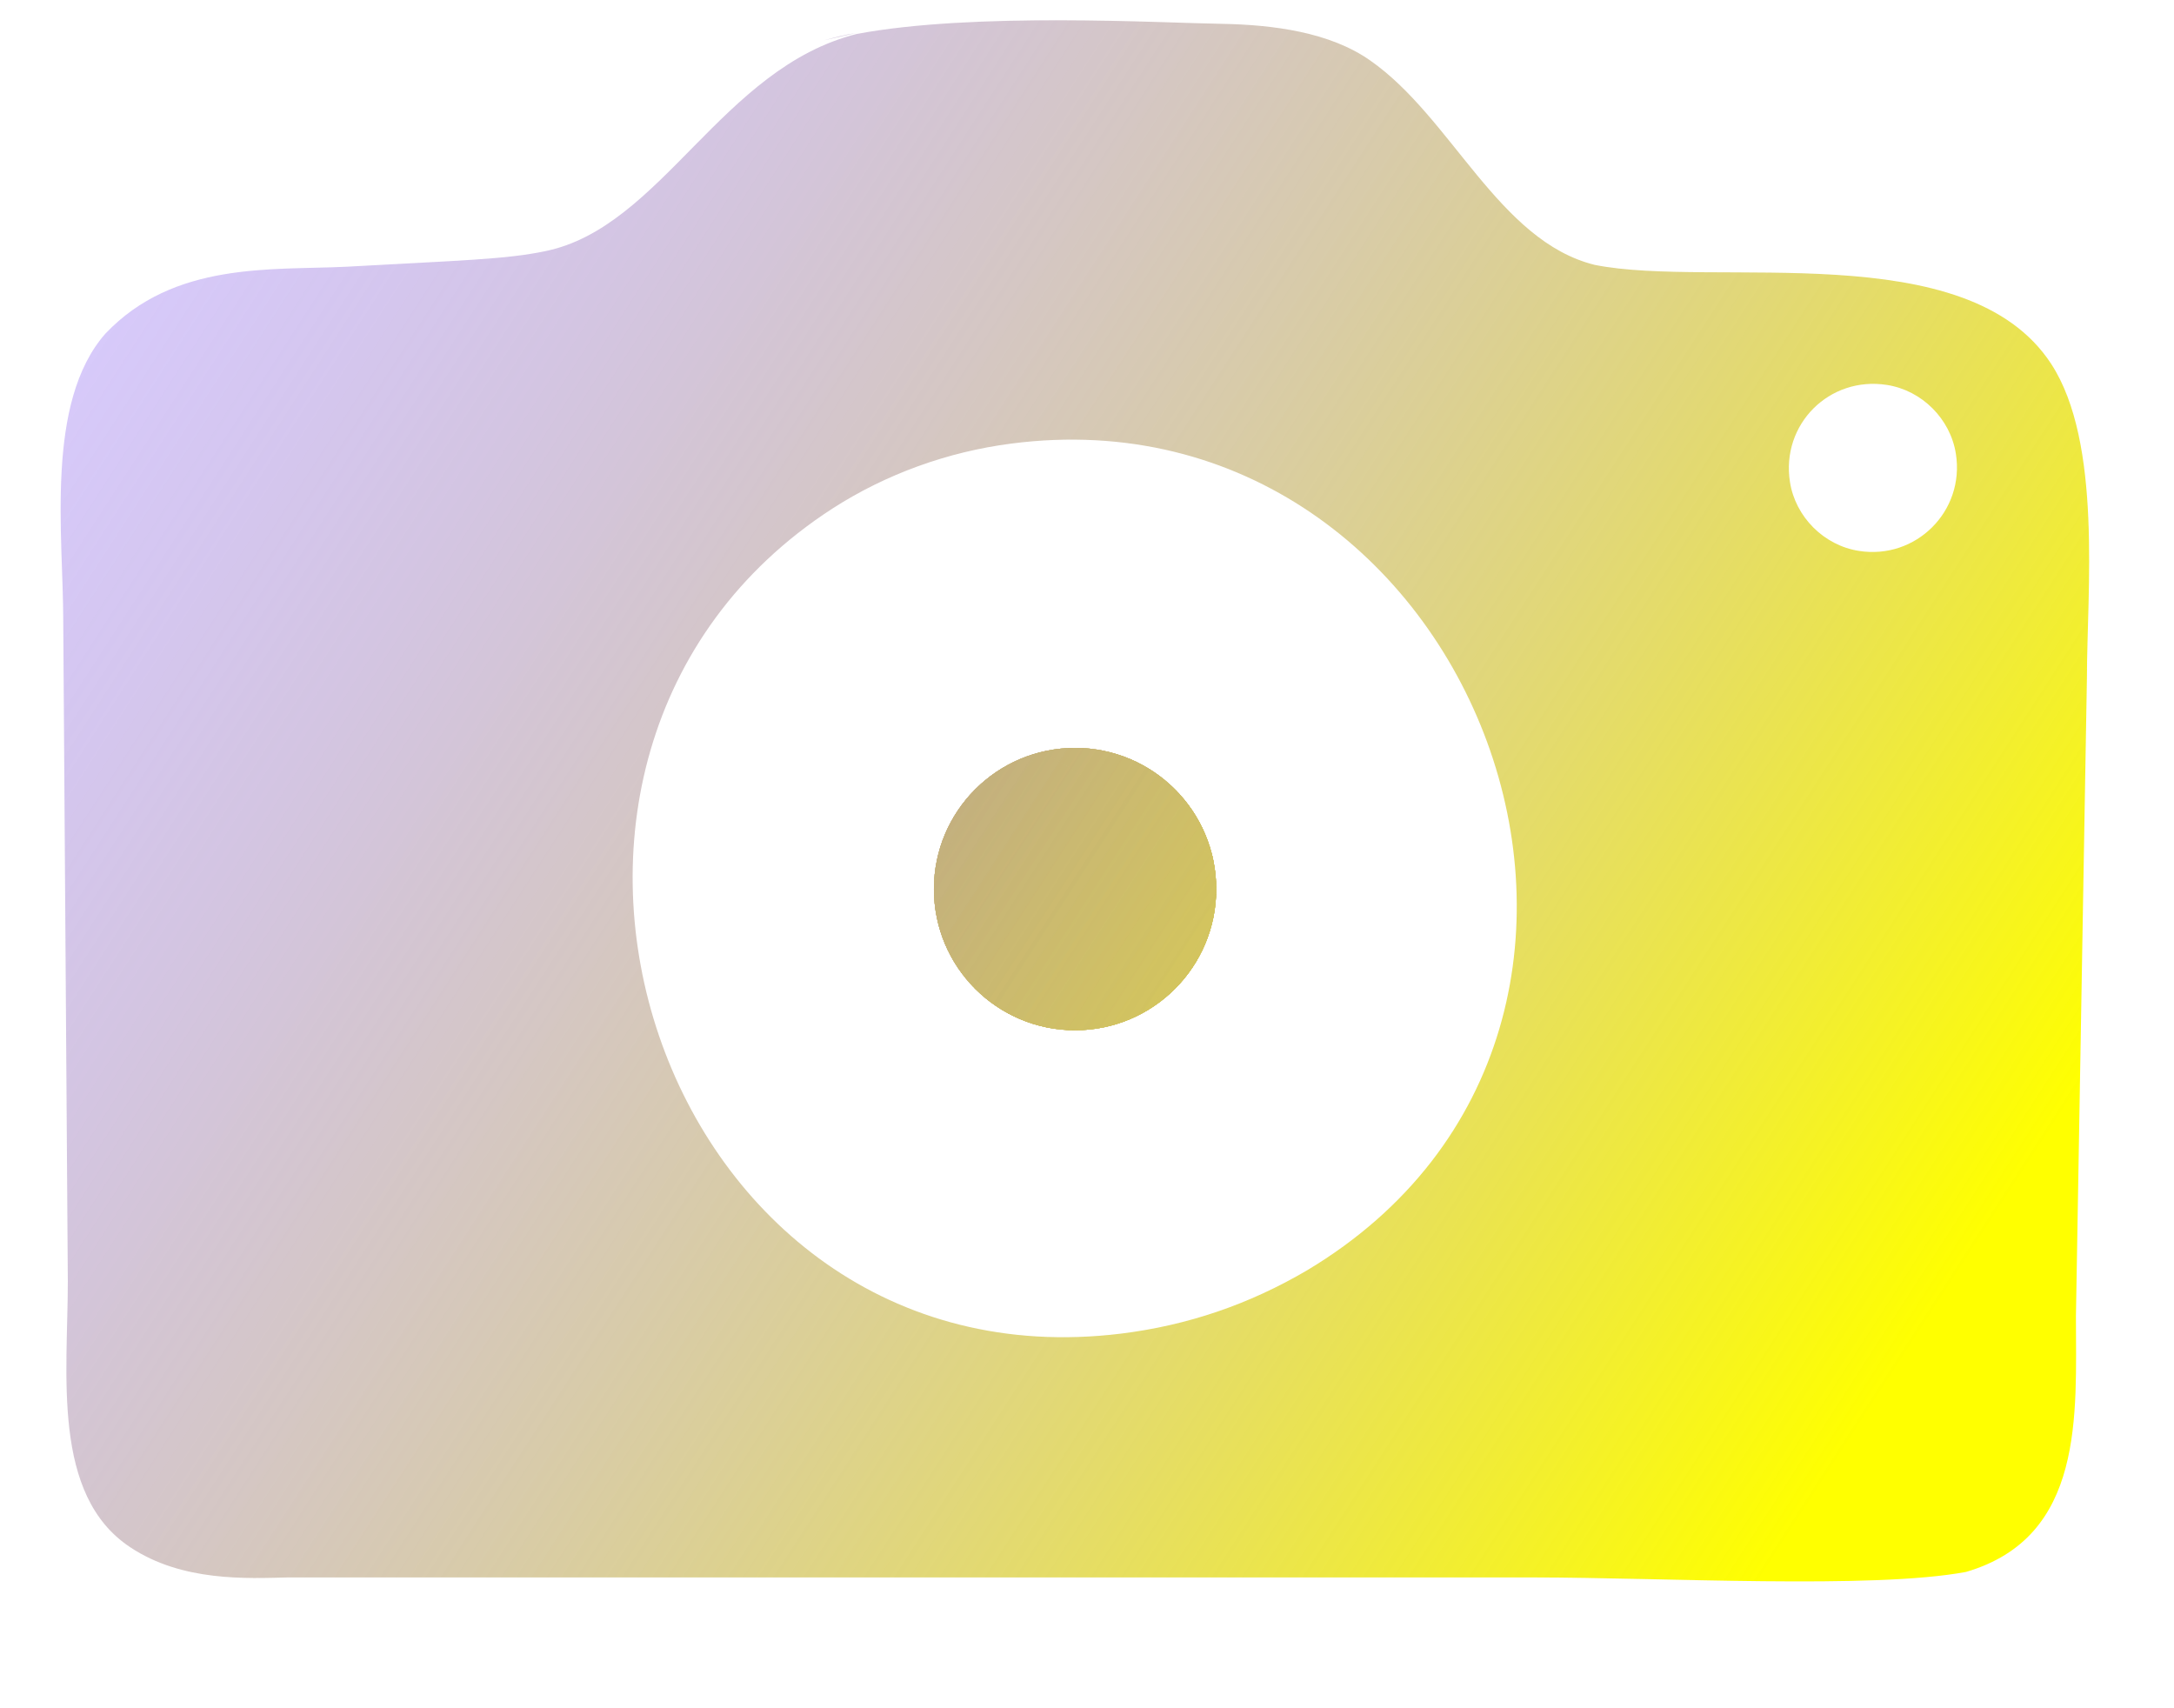
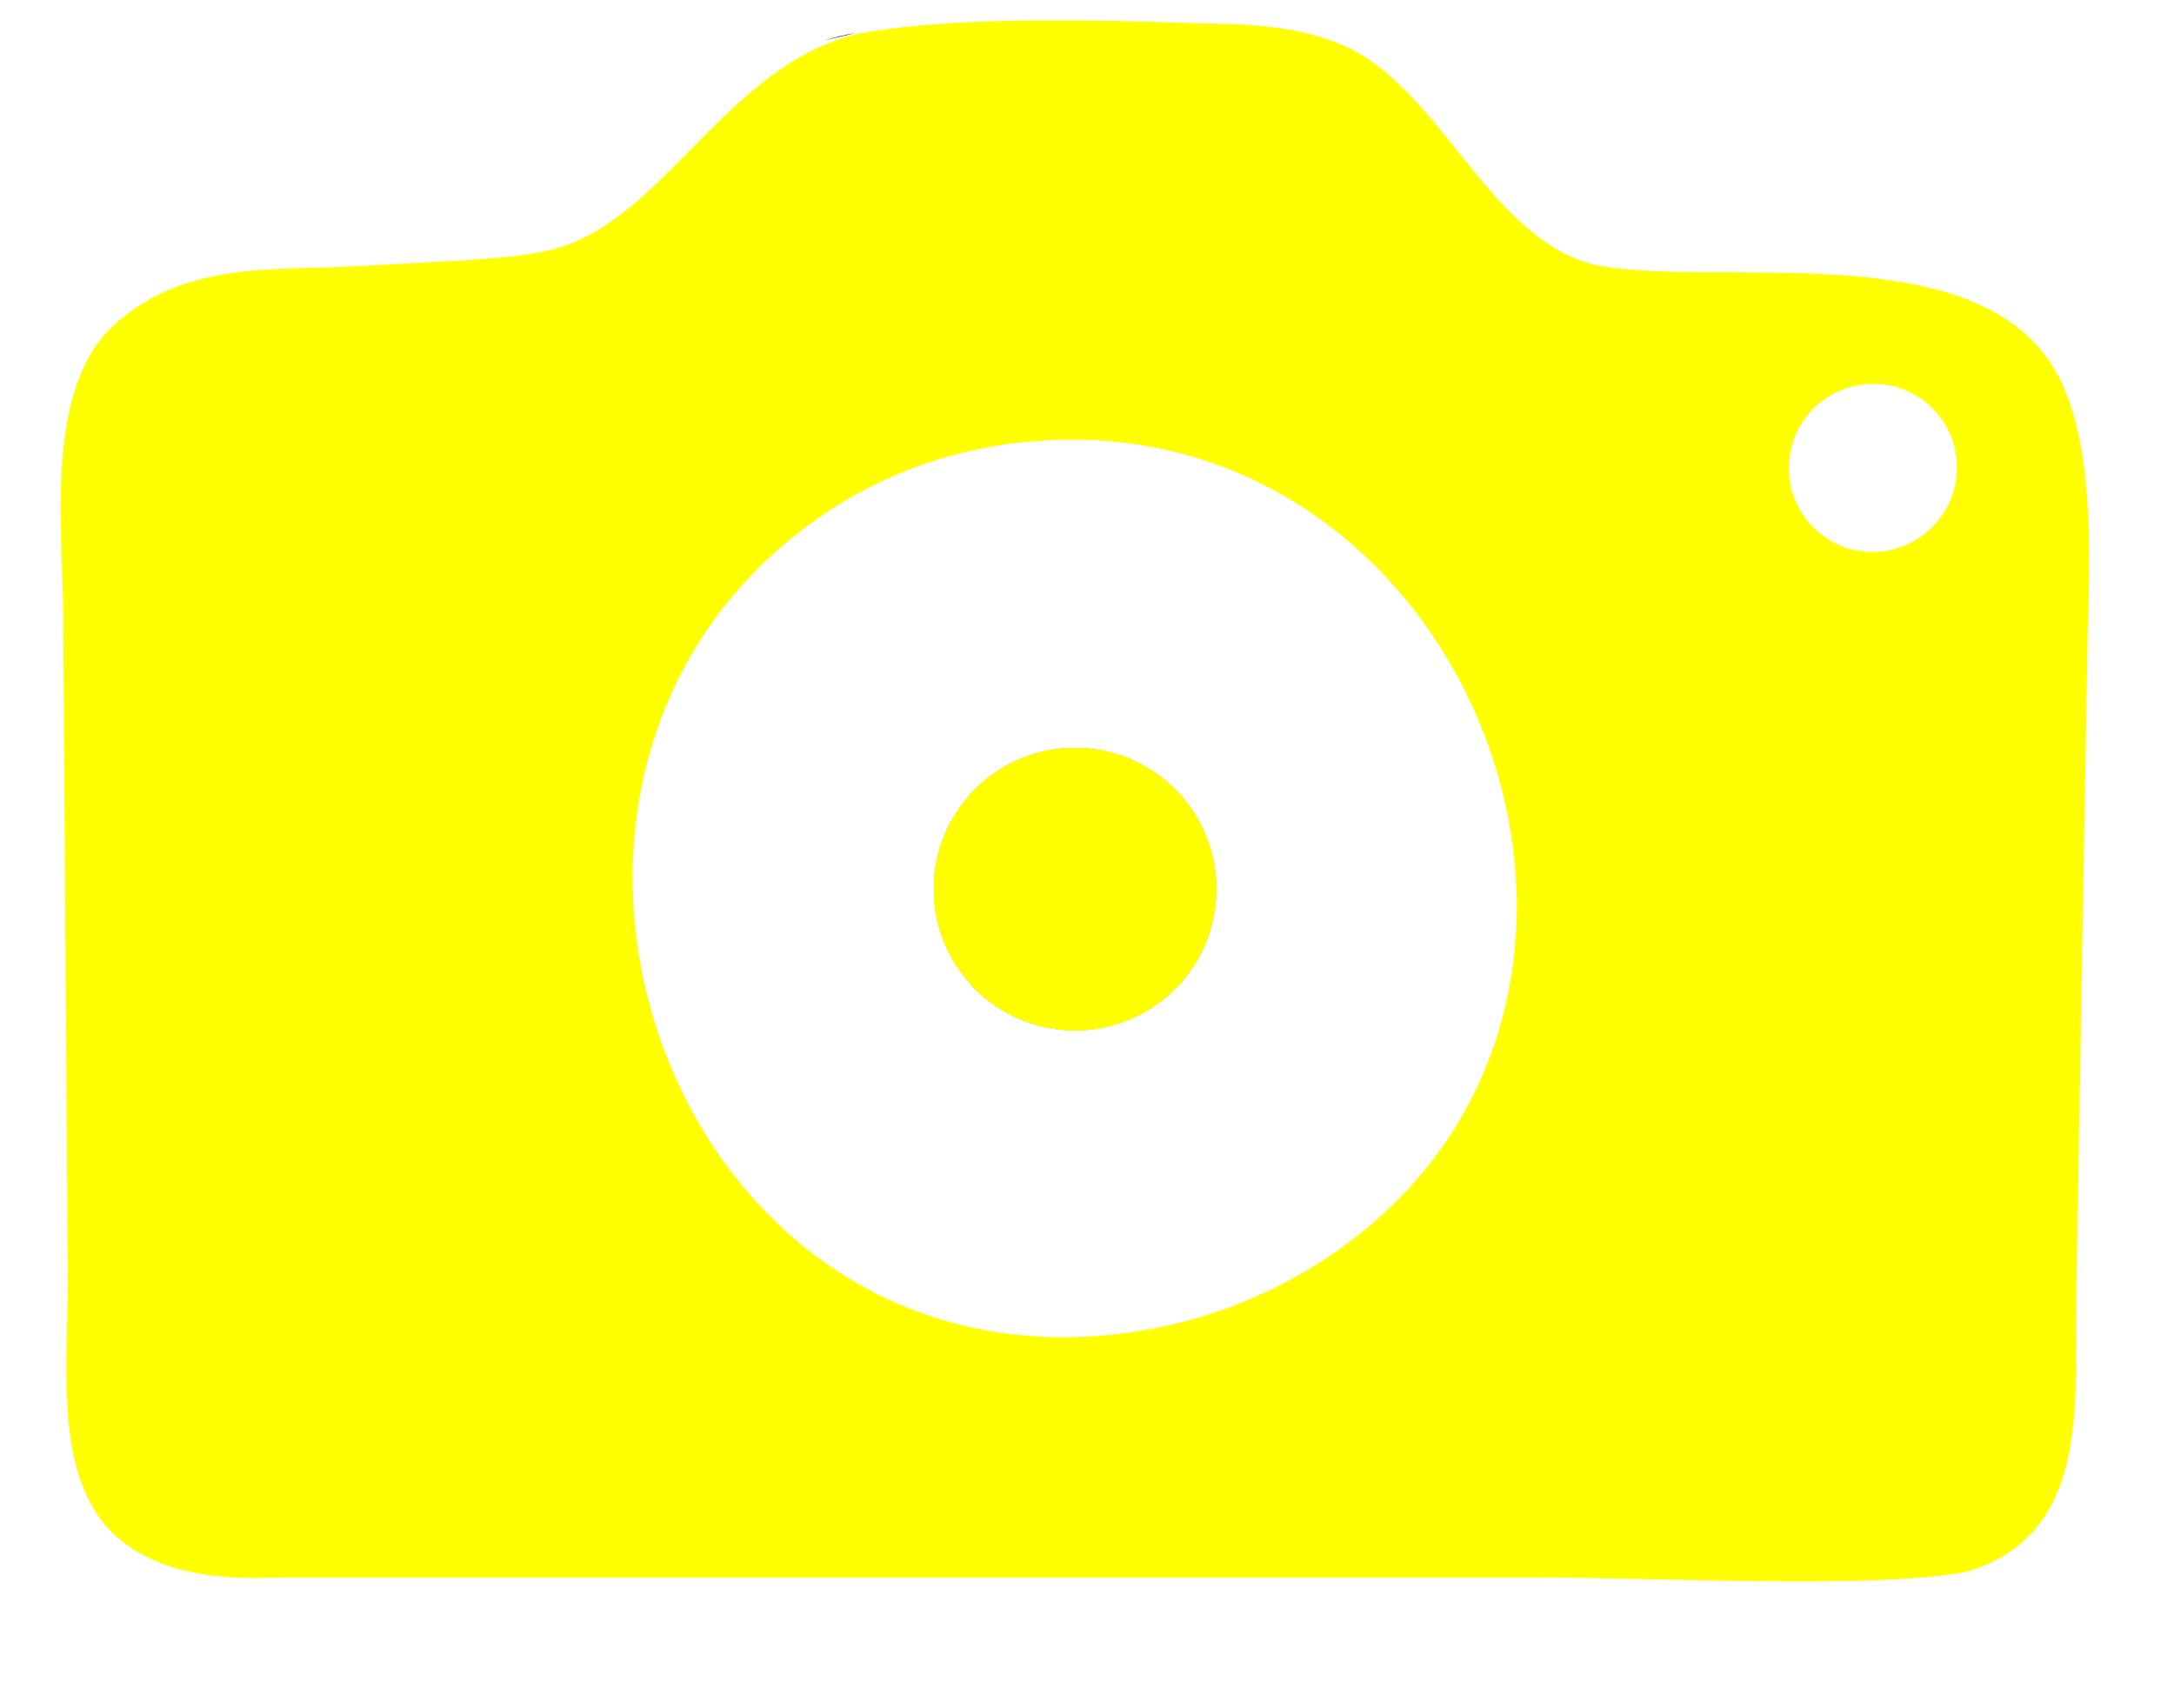
- <svg xmlns="http://www.w3.org/2000/svg" xmlns:xlink="http://www.w3.org/1999/xlink" version="1.1" x="0px" y="0px" viewBox="0 0 237.2 186.3" style="enable-background:new 0 0 237.2 186.3;" xml:space="preserve" id="svg131">
-   <defs id="defs135">
-     <linearGradient id="linearGradient3175">
-       <stop style="stop-color:#ffff00;stop-opacity:1;" offset="0" id="stop3171" />
-       <stop style="stop-color:#8861ff;stop-opacity:0.32" offset="1" id="stop3173" />
-     </linearGradient>
-     <linearGradient id="linearGradient903">
-       <stop style="stop-color:#ffff00;stop-opacity:1;" offset="0" id="stop899" />
-       <stop style="stop-color:#4f00ff;stop-opacity:0" offset="1" id="stop901" />
-     </linearGradient>
-     <radialGradient xlink:href="#linearGradient903" id="radialGradient1074" cx="55.195" cy="71.146" fx="55.195" fy="71.146" r="202.971" gradientTransform="matrix(0.8491354,0.8537666,-0.8198776,0.815426,27.8478,-4.937254)" gradientUnits="userSpaceOnUse" />
-     <radialGradient xlink:href="#linearGradient903" id="radialGradient1082" cx="55.195" cy="71.146" fx="55.195" fy="71.146" r="202.971" gradientTransform="matrix(0.8491354,0.8537666,-0.8198776,0.815426,27.8478,-4.937254)" gradientUnits="userSpaceOnUse" />
-     <radialGradient xlink:href="#linearGradient903" id="radialGradient1090" cx="55.195" cy="71.146" fx="55.195" fy="71.146" r="202.971" gradientTransform="matrix(0.8491354,0.8537666,-0.8198776,0.815426,27.8478,-4.937254)" gradientUnits="userSpaceOnUse" />
-     <radialGradient xlink:href="#linearGradient903" id="radialGradient1098" cx="55.195" cy="71.146" fx="55.195" fy="71.146" r="202.971" gradientTransform="matrix(0.8491354,0.8537666,-0.8198776,0.815426,27.8478,-4.937254)" gradientUnits="userSpaceOnUse" />
-     <radialGradient xlink:href="#linearGradient903" id="radialGradient1106" cx="55.195" cy="71.146" fx="55.195" fy="71.146" r="202.971" gradientTransform="matrix(0.8491354,0.8537666,-0.8198776,0.815426,27.8478,-4.937254)" gradientUnits="userSpaceOnUse" />
-     <radialGradient xlink:href="#linearGradient903" id="radialGradient1114" cx="55.195" cy="71.146" fx="55.195" fy="71.146" r="202.971" gradientTransform="matrix(0.8491354,0.8537666,-0.8198776,0.815426,27.8478,-4.937254)" gradientUnits="userSpaceOnUse" />
-     <radialGradient xlink:href="#linearGradient903" id="radialGradient1122" cx="55.195" cy="71.146" fx="55.195" fy="71.146" r="202.971" gradientTransform="matrix(0.8491354,0.8537666,-0.8198776,0.815426,27.8478,-4.937254)" gradientUnits="userSpaceOnUse" />
-     <radialGradient xlink:href="#linearGradient903" id="radialGradient1130" cx="55.195" cy="71.146" fx="55.195" fy="71.146" r="202.971" gradientTransform="matrix(0.8491354,0.8537666,-0.8198776,0.815426,27.8478,-4.937254)" gradientUnits="userSpaceOnUse" />
-     <radialGradient xlink:href="#linearGradient903" id="radialGradient1138" cx="55.195" cy="71.146" fx="55.195" fy="71.146" r="202.971" gradientTransform="matrix(0.8491354,0.8537666,-0.8198776,0.815426,27.8478,-4.937254)" gradientUnits="userSpaceOnUse" />
-     <radialGradient xlink:href="#linearGradient903" id="radialGradient1146" cx="55.195" cy="71.146" fx="55.195" fy="71.146" r="202.971" gradientTransform="matrix(0.8491354,0.8537666,-0.8198776,0.815426,27.8478,-4.937254)" gradientUnits="userSpaceOnUse" />
-     <radialGradient xlink:href="#linearGradient903" id="radialGradient1154" cx="55.195" cy="71.146" fx="55.195" fy="71.146" r="202.971" gradientTransform="matrix(0.8491354,0.8537666,-0.8198776,0.815426,27.8478,-4.937254)" gradientUnits="userSpaceOnUse" />
-     <radialGradient xlink:href="#linearGradient903" id="radialGradient1162" cx="55.195" cy="71.146" fx="55.195" fy="71.146" r="202.971" gradientTransform="matrix(0.8491354,0.8537666,-0.8198776,0.815426,27.8478,-4.937254)" gradientUnits="userSpaceOnUse" />
-     <radialGradient xlink:href="#linearGradient903" id="radialGradient1170" cx="55.195" cy="71.146" fx="55.195" fy="71.146" r="202.971" gradientTransform="matrix(0.8491354,0.8537666,-0.8198776,0.815426,27.8478,-4.937254)" gradientUnits="userSpaceOnUse" />
-     <radialGradient xlink:href="#linearGradient903" id="radialGradient1178" cx="55.195" cy="71.146" fx="55.195" fy="71.146" r="202.971" gradientTransform="matrix(0.8491354,0.8537666,-0.8198776,0.815426,27.8478,-4.937254)" gradientUnits="userSpaceOnUse" />
-     <radialGradient xlink:href="#linearGradient903" id="radialGradient1186" cx="55.195" cy="71.146" fx="55.195" fy="71.146" r="202.971" gradientTransform="matrix(0.8491354,0.8537666,-0.8198776,0.815426,27.8478,-4.937254)" gradientUnits="userSpaceOnUse" />
-     <radialGradient xlink:href="#linearGradient903" id="radialGradient1194" cx="55.195" cy="71.146" fx="55.195" fy="71.146" r="202.971" gradientTransform="matrix(0.8491354,0.8537666,-0.8198776,0.815426,27.8478,-4.937254)" gradientUnits="userSpaceOnUse" />
-     <radialGradient xlink:href="#linearGradient903" id="radialGradient1202" cx="55.195" cy="71.146" fx="55.195" fy="71.146" r="202.971" gradientTransform="matrix(0.8491354,0.8537666,-0.8198776,0.815426,27.8478,-4.937254)" gradientUnits="userSpaceOnUse" />
-     <radialGradient xlink:href="#linearGradient903" id="radialGradient1210" cx="55.195" cy="71.146" fx="55.195" fy="71.146" r="202.971" gradientTransform="matrix(0.8491354,0.8537666,-0.8198776,0.815426,27.8478,-4.937254)" gradientUnits="userSpaceOnUse" />
-     <radialGradient xlink:href="#linearGradient903" id="radialGradient1218" cx="55.195" cy="71.146" fx="55.195" fy="71.146" r="202.971" gradientTransform="matrix(0.8491354,0.8537666,-0.8198776,0.815426,27.8478,-4.937254)" gradientUnits="userSpaceOnUse" />
-     <radialGradient xlink:href="#linearGradient903" id="radialGradient1226" cx="55.195" cy="71.146" fx="55.195" fy="71.146" r="202.971" gradientTransform="matrix(0.8491354,0.8537666,-0.8198776,0.815426,27.8478,-4.937254)" gradientUnits="userSpaceOnUse" />
-     <radialGradient xlink:href="#linearGradient903" id="radialGradient1234" cx="55.195" cy="71.146" fx="55.195" fy="71.146" r="202.971" gradientTransform="matrix(0.8491354,0.8537666,-0.8198776,0.815426,27.8478,-4.937254)" gradientUnits="userSpaceOnUse" />
-     <radialGradient xlink:href="#linearGradient903" id="radialGradient1242" cx="55.195" cy="71.146" fx="55.195" fy="71.146" r="202.971" gradientTransform="matrix(0.8491354,0.8537666,-0.8198776,0.815426,27.8478,-4.937254)" gradientUnits="userSpaceOnUse" />
-     <radialGradient xlink:href="#linearGradient903" id="radialGradient1250" cx="55.195" cy="71.146" fx="55.195" fy="71.146" r="202.971" gradientTransform="matrix(0.8491354,0.8537666,-0.8198776,0.815426,27.8478,-4.937254)" gradientUnits="userSpaceOnUse" />
-     <radialGradient xlink:href="#linearGradient903" id="radialGradient1258" cx="55.195" cy="71.146" fx="55.195" fy="71.146" r="202.971" gradientTransform="matrix(0.8491354,0.8537666,-0.8198776,0.815426,27.8478,-4.937254)" gradientUnits="userSpaceOnUse" />
-     <radialGradient xlink:href="#linearGradient903" id="radialGradient1266" cx="55.195" cy="71.146" fx="55.195" fy="71.146" r="202.971" gradientTransform="matrix(0.8491354,0.8537666,-0.8198776,0.815426,27.8478,-4.937254)" gradientUnits="userSpaceOnUse" />
-     <radialGradient xlink:href="#linearGradient903" id="radialGradient1274" cx="55.195" cy="71.146" fx="55.195" fy="71.146" r="202.971" gradientTransform="matrix(0.8491354,0.8537666,-0.8198776,0.815426,27.8478,-4.937254)" gradientUnits="userSpaceOnUse" />
-     <radialGradient xlink:href="#linearGradient903" id="radialGradient1282" cx="55.195" cy="71.146" fx="55.195" fy="71.146" r="202.971" gradientTransform="matrix(0.8491354,0.8537666,-0.8198776,0.815426,27.8478,-4.937254)" gradientUnits="userSpaceOnUse" />
-     <radialGradient xlink:href="#linearGradient903" id="radialGradient1290" cx="55.195" cy="71.146" fx="55.195" fy="71.146" r="202.971" gradientTransform="matrix(0.8491354,0.8537666,-0.8198776,0.815426,27.8478,-4.937254)" gradientUnits="userSpaceOnUse" />
-     <radialGradient xlink:href="#linearGradient903" id="radialGradient1298" cx="55.195" cy="71.146" fx="55.195" fy="71.146" r="202.971" gradientTransform="matrix(0.8491354,0.8537666,-0.8198776,0.815426,27.8478,-4.937254)" gradientUnits="userSpaceOnUse" />
-     <radialGradient xlink:href="#linearGradient903" id="radialGradient1306" cx="55.195" cy="71.146" fx="55.195" fy="71.146" r="202.971" gradientTransform="matrix(0.8491354,0.8537666,-0.8198776,0.815426,27.8478,-4.937254)" gradientUnits="userSpaceOnUse" />
-     <radialGradient xlink:href="#linearGradient903" id="radialGradient1314" cx="55.195" cy="71.146" fx="55.195" fy="71.146" r="202.971" gradientTransform="matrix(0.8491354,0.8537666,-0.8198776,0.815426,27.8478,-4.937254)" gradientUnits="userSpaceOnUse" />
-     <radialGradient xlink:href="#linearGradient903" id="radialGradient1322" cx="55.195" cy="71.146" fx="55.195" fy="71.146" r="202.971" gradientTransform="matrix(0.8491354,0.8537666,-0.8198776,0.815426,27.8478,-4.937254)" gradientUnits="userSpaceOnUse" />
-     <radialGradient xlink:href="#linearGradient903" id="radialGradient1330" cx="55.195" cy="71.146" fx="55.195" fy="71.146" r="202.971" gradientTransform="matrix(0.8491354,0.8537666,-0.8198776,0.815426,27.8478,-4.937254)" gradientUnits="userSpaceOnUse" />
-     <radialGradient xlink:href="#linearGradient903" id="radialGradient1338" cx="55.195" cy="71.146" fx="55.195" fy="71.146" r="202.971" gradientTransform="matrix(0.8491354,0.8537666,-0.8198776,0.815426,27.8478,-4.937254)" gradientUnits="userSpaceOnUse" />
-     <radialGradient xlink:href="#linearGradient903" id="radialGradient1346" cx="55.195" cy="71.146" fx="55.195" fy="71.146" r="202.971" gradientTransform="matrix(0.8491354,0.8537666,-0.8198776,0.815426,27.8478,-4.937254)" gradientUnits="userSpaceOnUse" />
-     <radialGradient xlink:href="#linearGradient903" id="radialGradient1354" cx="55.195" cy="71.146" fx="55.195" fy="71.146" r="202.971" gradientTransform="matrix(0.8491354,0.8537666,-0.8198776,0.815426,27.8478,-4.937254)" gradientUnits="userSpaceOnUse" />
-     <radialGradient xlink:href="#linearGradient903" id="radialGradient1362" cx="55.195" cy="71.146" fx="55.195" fy="71.146" r="202.971" gradientTransform="matrix(0.8491354,0.8537666,-0.8198776,0.815426,27.8478,-4.937254)" gradientUnits="userSpaceOnUse" />
-     <radialGradient xlink:href="#linearGradient903" id="radialGradient1370" cx="55.195" cy="71.146" fx="55.195" fy="71.146" r="202.971" gradientTransform="matrix(0.8491354,0.8537666,-0.8198776,0.815426,27.8478,-4.937254)" gradientUnits="userSpaceOnUse" />
-     <radialGradient xlink:href="#linearGradient903" id="radialGradient1378" cx="55.195" cy="71.146" fx="55.195" fy="71.146" r="202.971" gradientTransform="matrix(0.8491354,0.8537666,-0.8198776,0.815426,27.8478,-4.937254)" gradientUnits="userSpaceOnUse" />
-     <radialGradient xlink:href="#linearGradient903" id="radialGradient1386" cx="55.195" cy="71.146" fx="55.195" fy="71.146" r="202.971" gradientTransform="matrix(0.8491354,0.8537666,-0.8198776,0.815426,27.8478,-4.937254)" gradientUnits="userSpaceOnUse" />
-     <radialGradient xlink:href="#linearGradient903" id="radialGradient1394" cx="55.195" cy="71.146" fx="55.195" fy="71.146" r="202.971" gradientTransform="matrix(0.8491354,0.8537666,-0.8198776,0.815426,27.8478,-4.937254)" gradientUnits="userSpaceOnUse" />
-     <radialGradient xlink:href="#linearGradient903" id="radialGradient1402" cx="55.195" cy="71.146" fx="55.195" fy="71.146" r="202.971" gradientTransform="matrix(0.8491354,0.8537666,-0.8198776,0.815426,27.8478,-4.937254)" gradientUnits="userSpaceOnUse" />
-     <radialGradient xlink:href="#linearGradient903" id="radialGradient1410" cx="55.195" cy="71.146" fx="55.195" fy="71.146" r="202.971" gradientTransform="matrix(0.8491354,0.8537666,-0.8198776,0.815426,27.8478,-4.937254)" gradientUnits="userSpaceOnUse" />
-     <radialGradient xlink:href="#linearGradient903" id="radialGradient1418" cx="55.195" cy="71.146" fx="55.195" fy="71.146" r="202.971" gradientTransform="matrix(0.8491354,0.8537666,-0.8198776,0.815426,27.8478,-4.937254)" gradientUnits="userSpaceOnUse" />
-     <radialGradient xlink:href="#linearGradient903" id="radialGradient1426" cx="55.195" cy="71.146" fx="55.195" fy="71.146" r="202.971" gradientTransform="matrix(0.8491354,0.8537666,-0.8198776,0.815426,27.8478,-4.937254)" gradientUnits="userSpaceOnUse" />
-     <radialGradient xlink:href="#linearGradient903" id="radialGradient1434" cx="55.195" cy="71.146" fx="55.195" fy="71.146" r="202.971" gradientTransform="matrix(0.8491354,0.8537666,-0.8198776,0.815426,27.8478,-4.937254)" gradientUnits="userSpaceOnUse" />
-     <radialGradient xlink:href="#linearGradient903" id="radialGradient1442" cx="55.195" cy="71.146" fx="55.195" fy="71.146" r="202.971" gradientTransform="matrix(0.8491354,0.8537666,-0.8198776,0.815426,27.8478,-4.937254)" gradientUnits="userSpaceOnUse" />
-     <radialGradient xlink:href="#linearGradient903" id="radialGradient1450" cx="55.195" cy="71.146" fx="55.195" fy="71.146" r="202.971" gradientTransform="matrix(0.8491354,0.8537666,-0.8198776,0.815426,27.8478,-4.937254)" gradientUnits="userSpaceOnUse" />
-     <radialGradient xlink:href="#linearGradient903" id="radialGradient1458" cx="55.195" cy="71.146" fx="55.195" fy="71.146" r="202.971" gradientTransform="matrix(0.8491354,0.8537666,-0.8198776,0.815426,27.8478,-4.937254)" gradientUnits="userSpaceOnUse" />
-     <radialGradient xlink:href="#linearGradient903" id="radialGradient1466" cx="55.195" cy="71.146" fx="55.195" fy="71.146" r="202.971" gradientTransform="matrix(0.8491354,0.8537666,-0.8198776,0.815426,27.8478,-4.937254)" gradientUnits="userSpaceOnUse" />
-     <radialGradient xlink:href="#linearGradient903" id="radialGradient1474" cx="55.195" cy="71.146" fx="55.195" fy="71.146" r="202.971" gradientTransform="matrix(0.8491354,0.8537666,-0.8198776,0.815426,27.8478,-4.937254)" gradientUnits="userSpaceOnUse" />
-     <radialGradient xlink:href="#linearGradient903" id="radialGradient1482" cx="55.195" cy="71.146" fx="55.195" fy="71.146" r="202.971" gradientTransform="matrix(0.8491354,0.8537666,-0.8198776,0.815426,27.8478,-4.937254)" gradientUnits="userSpaceOnUse" />
-     <radialGradient xlink:href="#linearGradient903" id="radialGradient1490" cx="55.195" cy="71.146" fx="55.195" fy="71.146" r="202.971" gradientTransform="matrix(0.8491354,0.8537666,-0.8198776,0.815426,27.8478,-4.937254)" gradientUnits="userSpaceOnUse" />
-     <radialGradient xlink:href="#linearGradient903" id="radialGradient1498" cx="55.195" cy="71.146" fx="55.195" fy="71.146" r="202.971" gradientTransform="matrix(0.8491354,0.8537666,-0.8198776,0.815426,27.8478,-4.937254)" gradientUnits="userSpaceOnUse" />
-     <radialGradient xlink:href="#linearGradient903" id="radialGradient1506" cx="55.195" cy="71.146" fx="55.195" fy="71.146" r="202.971" gradientTransform="matrix(0.8491354,0.8537666,-0.8198776,0.815426,27.8478,-4.937254)" gradientUnits="userSpaceOnUse" />
-     <radialGradient xlink:href="#linearGradient903" id="radialGradient1514" cx="55.195" cy="71.146" fx="55.195" fy="71.146" r="202.971" gradientTransform="matrix(0.8491354,0.8537666,-0.8198776,0.815426,27.8478,-4.937254)" gradientUnits="userSpaceOnUse" />
-     <radialGradient xlink:href="#linearGradient903" id="radialGradient1522" cx="55.195" cy="71.146" fx="55.195" fy="71.146" r="202.971" gradientTransform="matrix(0.8491354,0.8537666,-0.8198776,0.815426,27.8478,-4.937254)" gradientUnits="userSpaceOnUse" />
-     <radialGradient xlink:href="#linearGradient903" id="radialGradient1530" cx="55.195" cy="71.146" fx="55.195" fy="71.146" r="202.971" gradientTransform="matrix(0.8491354,0.8537666,-0.8198776,0.815426,27.8478,-4.937254)" gradientUnits="userSpaceOnUse" />
-     <radialGradient xlink:href="#linearGradient903" id="radialGradient1538" cx="55.195" cy="71.146" fx="55.195" fy="71.146" r="202.971" gradientTransform="matrix(0.8491354,0.8537666,-0.8198776,0.815426,27.8478,-4.937254)" gradientUnits="userSpaceOnUse" />
-     <radialGradient xlink:href="#linearGradient903" id="radialGradient1546" cx="55.195" cy="71.146" fx="55.195" fy="71.146" r="202.971" gradientTransform="matrix(0.8491354,0.8537666,-0.8198776,0.815426,27.8478,-4.937254)" gradientUnits="userSpaceOnUse" />
-     <radialGradient xlink:href="#linearGradient903" id="radialGradient1554" cx="55.195" cy="71.146" fx="55.195" fy="71.146" r="202.971" gradientTransform="matrix(0.8491354,0.8537666,-0.8198776,0.815426,27.8478,-4.937254)" gradientUnits="userSpaceOnUse" />
-     <radialGradient xlink:href="#linearGradient903" id="radialGradient1562" cx="55.195" cy="71.146" fx="55.195" fy="71.146" r="202.971" gradientTransform="matrix(0.8491354,0.8537666,-0.8198776,0.815426,27.8478,-4.937254)" gradientUnits="userSpaceOnUse" />
-     <radialGradient xlink:href="#linearGradient903" id="radialGradient1570" cx="55.195" cy="71.146" fx="55.195" fy="71.146" r="202.971" gradientTransform="matrix(0.8491354,0.8537666,-0.8198776,0.815426,27.8478,-4.937254)" gradientUnits="userSpaceOnUse" />
-     <radialGradient xlink:href="#linearGradient903" id="radialGradient1578" cx="55.195" cy="71.146" fx="55.195" fy="71.146" r="202.971" gradientTransform="matrix(0.8491354,0.8537666,-0.8198776,0.815426,27.8478,-4.937254)" gradientUnits="userSpaceOnUse" />
-     <radialGradient xlink:href="#linearGradient903" id="radialGradient1586" cx="55.195" cy="71.146" fx="55.195" fy="71.146" r="202.971" gradientTransform="matrix(0.8491354,0.8537666,-0.8198776,0.815426,27.8478,-4.937254)" gradientUnits="userSpaceOnUse" />
-     <radialGradient xlink:href="#linearGradient903" id="radialGradient1594" cx="55.195" cy="71.146" fx="55.195" fy="71.146" r="202.971" gradientTransform="matrix(0.8491354,0.8537666,-0.8198776,0.815426,27.8478,-4.937254)" gradientUnits="userSpaceOnUse" />
-     <linearGradient xlink:href="#linearGradient3175" id="linearGradient3179" x1="206.704" y1="149.987" x2="5.042" y2="19.536" gradientUnits="userSpaceOnUse" />
-   </defs>
-   <style type="text/css" id="style2">
+ <svg xmlns="http://www.w3.org/2000/svg" version="1.1" x="0px" y="0px" viewBox="0 0 237.2 186.3" style="enable-background:new 0 0 237.2 186.3;" xml:space="preserve">
+   <style type="text/css">
	.st0{display:none;}
	.st1{display:inline;fill:#FF0000;stroke:#000000;stroke-miterlimit:10;}
	.st2{opacity:0.677;enable-background:new    ;}
	.st3{fill:#FFFF00;fill-opacity:0;}
	.st4{enable-background:new    ;}
	.st5{fill:#A03232;}
	.st6{fill:#FFFF00;}
</style>
-   <g id="layer4" style="display:inline;opacity:0.999">
-     <g id="Слой_1" style="fill:url(#linearGradient3179);fill-opacity:1">
-       <g id="Слой_3" style="fill:url(#linearGradient3179);fill-opacity:1.0" />
-       <g id="svg8" style="fill:url(#linearGradient3179);fill-opacity:1.0">
-         <g id="rect919_1_" class="st2" style="fill:url(#linearGradient3179);fill-opacity:1.0" />
+   <g id="Слой_2" class="st0">
+     <rect x="-45.5" y="-19" class="st1" width="297.5" height="207.5" />
+   </g>
+   <g id="Слой_1">
+     <g id="Слой_3">
+ 	</g>
+     <g id="svg8">
+       <g id="rect919_1_" class="st2">
+         <rect x="-178" y="-298.8" class="st3" width="167.6" height="157.5" />
      </g>
-       <g id="Слой_4" class="st4" style="fill:url(#linearGradient3179);fill-opacity:1.0">
-         <g id="g39" style="fill:url(#linearGradient3179);fill-opacity:1.0">
-           <g id="g37" style="fill:url(#linearGradient3179);fill-opacity:1.0">
-             <g id="g35" style="fill:url(#linearGradient3179);fill-opacity:1.0">
-               <g id="g33" style="fill:url(#linearGradient3179);fill-opacity:1.0">
-                 <g id="Слой_2_10_" style="fill:url(#linearGradient3179);fill-opacity:1.0">
-                   <g id="g18" style="fill:url(#linearGradient3179);fill-opacity:1.0">
-                     <g id="g16" style="fill:url(#linearGradient3179);fill-opacity:1.0">
-                       <g id="g14" style="fill:url(#linearGradient3179);fill-opacity:1.0">
-                         <circle class="st5" cx="117.3" cy="97" id="ellipse12" style="fill:url(#linearGradient3179);fill-opacity:1.0" r="15.4" />
-                       </g>
-                     </g>
-                   </g>
-                   <g id="g30" style="fill:url(#linearGradient3179);fill-opacity:1.0">
-                     <g id="g28" style="fill:url(#linearGradient3179);fill-opacity:1.0">
-                       <g id="g22" style="fill:url(#linearGradient3179);fill-opacity:1.0">
-                         <circle class="st5" cx="117.3" cy="97" id="ellipse20" style="fill:url(#linearGradient3179);fill-opacity:1.0" r="15.4" />
-                       </g>
-                       <g id="g26" style="fill:url(#linearGradient3179);fill-opacity:1.0">
-                         <path class="st5" d="m 132.3,93.4 c -2.4,8.1 -3.2,16.6 -11.4,18.5 -8.3,2 -16.6,-3.2 -18.5,-11.4 -2,-8.3 5.1,-12.9 11.4,-18.5" id="path24" style="fill:url(#linearGradient3179);fill-opacity:1.0" />
-                       </g>
+     </g>
+     <g id="Слой_4" class="st4">
+       <g>
+         <g>
+           <g>
+             <g>
+               <g id="Слой_2_10_">
+                 <g>
+                   <g>
+                     <g>
+                       <ellipse class="st5" cx="117.3" cy="97" rx="15.4" ry="15.4" />
                    </g>
                  </g>
                </g>
-               </g>
-             </g>
-           </g>
-         </g>
-         <g id="g118" style="fill:url(#linearGradient3179);fill-opacity:1.0">
-           <g id="g116" style="fill:url(#linearGradient3179);fill-opacity:1.0">
-             <g id="g64" style="fill:url(#linearGradient3179);fill-opacity:1.0">
-               <g id="g62" style="fill:url(#linearGradient3179);fill-opacity:1.0">
-                 <g id="Слой_2_13_" style="fill:url(#linearGradient3179);fill-opacity:1.0">
-                   <g id="g47" style="fill:url(#linearGradient3179);fill-opacity:1.0">
-                     <g id="g45" style="fill:url(#linearGradient3179);fill-opacity:1.0">
-                       <g id="g43" style="fill:url(#linearGradient3179);fill-opacity:1.0">
-                         <circle class="st6" cx="117.3" cy="97" id="ellipse41" style="fill:url(#linearGradient3179);fill-opacity:1.0" r="15.4" />
-                       </g>
+                 <g>
+                   <g>
+                     <g>
+                       <ellipse class="st5" cx="117.3" cy="97" rx="15.4" ry="15.4" />
                    </g>
-                   </g>
-                   <g id="g59" style="fill:url(#linearGradient3179);fill-opacity:1.0">
-                     <g id="g57" style="fill:url(#linearGradient3179);fill-opacity:1.0">
-                       <g id="g51" style="fill:url(#linearGradient3179);fill-opacity:1.0">
-                         <circle class="st6" cx="117.3" cy="97" id="ellipse49" style="fill:url(#linearGradient3179);fill-opacity:1.0" r="15.4" />
-                       </g>
-                       <g id="g55" style="fill:url(#linearGradient3179);fill-opacity:1.0">
-                         <path class="st6" d="m 132.3,93.4 c -2.4,8.1 -3.2,16.6 -11.4,18.5 -8.3,2 -16.6,-3.2 -18.5,-11.4 -2,-8.3 5.1,-12.9 11.4,-18.5" id="path53" style="fill:url(#linearGradient3179);fill-opacity:1.0" />
-                       </g>
-                     </g>
-                   </g>
-                 </g>
-               </g>
-             </g>
-             <g id="g89" style="fill:url(#linearGradient3179);fill-opacity:1.0">
-               <g id="g87" style="fill:url(#linearGradient3179);fill-opacity:1.0">
-                 <g id="Слой_2_12_" style="fill:url(#linearGradient3179);fill-opacity:1.0">
-                   <g id="g72" style="fill:url(#linearGradient3179);fill-opacity:1.0">
-                     <g id="g70" style="fill:url(#linearGradient3179);fill-opacity:1.0">
-                       <g id="g68" style="fill:url(#linearGradient3179);fill-opacity:1.0">
-                         <circle class="st6" cx="117.3" cy="97" id="ellipse66" style="fill:url(#linearGradient3179);fill-opacity:1.0" r="15.4" />
-                       </g>
-                     </g>
-                   </g>
-                   <g id="g84" style="fill:url(#linearGradient3179);fill-opacity:1.0">
-                     <g id="g82" style="fill:url(#linearGradient3179);fill-opacity:1.0">
-                       <g id="g76" style="fill:url(#linearGradient3179);fill-opacity:1.0">
-                         <circle class="st6" cx="117.3" cy="97" id="ellipse74" style="fill:url(#linearGradient3179);fill-opacity:1.0" r="15.4" />
-                       </g>
-                       <g id="g80" style="fill:url(#linearGradient3179);fill-opacity:1.0">
-                         <path class="st6" d="m 132.3,93.4 c -2.4,8.1 -3.2,16.6 -11.4,18.5 -8.3,2 -16.6,-3.2 -18.5,-11.4 -2,-8.3 5.1,-12.9 11.4,-18.5" id="path78" style="fill:url(#linearGradient3179);fill-opacity:1.0" />
-                       </g>
-                     </g>
-                   </g>
-                 </g>
-               </g>
-             </g>
-             <g id="g114" style="fill:url(#linearGradient3179);fill-opacity:1.0">
-               <g id="g112" style="fill:url(#linearGradient3179);fill-opacity:1.0">
-                 <g id="Слой_2_11_" style="fill:url(#linearGradient3179);fill-opacity:1.0">
-                   <g id="g97" style="fill:url(#linearGradient3179);fill-opacity:1.0">
-                     <g id="g95" style="fill:url(#linearGradient3179);fill-opacity:1.0">
-                       <g id="g93" style="fill:url(#linearGradient3179);fill-opacity:1.0">
-                         <circle class="st6" cx="117.3" cy="97" id="ellipse91" style="fill:url(#linearGradient3179);fill-opacity:1.0" r="15.4" />
-                       </g>
-                     </g>
-                   </g>
-                   <g id="g109" style="fill:url(#linearGradient3179);fill-opacity:1.0">
-                     <g id="g107" style="fill:url(#linearGradient3179);fill-opacity:1.0">
-                       <g id="g101" style="fill:url(#linearGradient3179);fill-opacity:1.0">
-                         <circle class="st6" cx="117.3" cy="97" id="ellipse99" style="fill:url(#linearGradient3179);fill-opacity:1.0" r="15.4" />
-                       </g>
-                       <g id="g105" style="fill:url(#linearGradient3179);fill-opacity:1.0">
-                         <path class="st6" d="m 132.3,93.4 c -2.4,8.1 -3.2,16.6 -11.4,18.5 -8.3,2 -16.6,-3.2 -18.5,-11.4 -2,-8.3 5.1,-12.9 11.4,-18.5" id="path103" style="fill:url(#linearGradient3179);fill-opacity:1.0" />
-                       </g>
+                     <g>
+                       <path class="st5" d="M132.3,93.4c-2.4,8.1-3.2,16.6-11.4,18.5c-8.3,2-16.6-3.2-18.5-11.4c-2-8.3,5.1-12.9,11.4-18.5" />
                    </g>
                  </g>
                </g>
              </g>
            </g>
          </g>
        </g>
      </g>
-       <g id="Слой_5" style="fill:url(#linearGradient3179);fill-opacity:1.0">
-         <g id="g127" style="fill:url(#linearGradient3179);fill-opacity:1.0">
-           <path d="M 93.4,3.6 Z" id="path121" style="fill:url(#linearGradient3179);fill-opacity:1.0" />
-           <path d="M 93.4,3.6 C 92.1,3.8 91,4.1 89.9,4.4 Z" id="path123" style="fill:url(#linearGradient3179);fill-opacity:1.0" />
-           <path class="st6" d="M 223.8,39.7 C 214.6,25.6 187.1,31.5 174,28.9 163.5,26.3 158.4,12.8 149.5,6.6 145.1,3.5 138.9,2.7 133.3,2.6 126.6,2.5 106.3,1.3 93.5,3.7 78.7,7.4 72.2,24.8 59.5,27.4 c -4.3,0.9 -9.1,1 -21.7,1.7 -8.2,0.4 -18.8,-0.6 -26.3,7.3 -6.6,7.5 -4.6,22 -4.6,31.3 l 0.5,72.1 c 0,10.1 -1.8,23.3 6.8,29 5.7,3.8 12.8,3.4 17.2,3.3 h 33 102.8 c 14.3,0 37.1,1.3 47.3,-0.6 13,-3.8 12,-17.2 12,-27.9 l 1.2,-69.7 c 0,-9.3 1.7,-25.6 -3.9,-34.2 z m -81.2,98.9 c -6.3,3.7 -13,6 -20.3,6.9 -50.6,6.2 -73.3,-62.9 -31.5,-90 5.9,-3.8 12.6,-6.2 19.5,-7.1 50.7,-6.6 77.1,63.4 32.3,90.2 z m 60.2,-78.5 c -3.8,-0.6 -6.9,-3.7 -7.5,-7.5 -1,-6.3 4.3,-11.6 10.6,-10.6 3.8,0.6 6.9,3.7 7.5,7.5 1,6.3 -4.4,11.6 -10.6,10.6 z" id="path125" style="fill:url(#linearGradient3179);fill-opacity:1.0" />
+       <g>
+         <g>
+           <g>
+             <g>
+               <g id="Слой_2_13_">
+                 <g>
+                   <g>
+                     <g>
+                       <ellipse class="st6" cx="117.3" cy="97" rx="15.4" ry="15.4" />
+                     </g>
+                   </g>
+                 </g>
+                 <g>
+                   <g>
+                     <g>
+                       <ellipse class="st6" cx="117.3" cy="97" rx="15.4" ry="15.4" />
+                     </g>
+                     <g>
+                       <path class="st6" d="M132.3,93.4c-2.4,8.1-3.2,16.6-11.4,18.5c-8.3,2-16.6-3.2-18.5-11.4c-2-8.3,5.1-12.9,11.4-18.5" />
+                     </g>
+                   </g>
+                 </g>
+               </g>
+             </g>
+           </g>
+           <g>
+             <g>
+               <g id="Слой_2_12_">
+                 <g>
+                   <g>
+                     <g>
+                       <ellipse class="st6" cx="117.3" cy="97" rx="15.4" ry="15.4" />
+                     </g>
+                   </g>
+                 </g>
+                 <g>
+                   <g>
+                     <g>
+                       <ellipse class="st6" cx="117.3" cy="97" rx="15.4" ry="15.4" />
+                     </g>
+                     <g>
+                       <path class="st6" d="M132.3,93.4c-2.4,8.1-3.2,16.6-11.4,18.5c-8.3,2-16.6-3.2-18.5-11.4c-2-8.3,5.1-12.9,11.4-18.5" />
+                     </g>
+                   </g>
+                 </g>
+               </g>
+             </g>
+           </g>
+           <g>
+             <g>
+               <g id="Слой_2_11_">
+                 <g>
+                   <g>
+                     <g>
+                       <ellipse class="st6" cx="117.3" cy="97" rx="15.4" ry="15.4" />
+                     </g>
+                   </g>
+                 </g>
+                 <g>
+                   <g>
+                     <g>
+                       <ellipse class="st6" cx="117.3" cy="97" rx="15.4" ry="15.4" />
+                     </g>
+                     <g>
+                       <path class="st6" d="M132.3,93.4c-2.4,8.1-3.2,16.6-11.4,18.5c-8.3,2-16.6-3.2-18.5-11.4c-2-8.3,5.1-12.9,11.4-18.5" />
+                     </g>
+                   </g>
+                 </g>
+               </g>
+             </g>
+           </g>
        </g>
      </g>
    </g>
-   </g>
-   <g id="Слой_2" class="st0">
-     <rect x="-45.5" y="-19" class="st1" width="297.5" height="207.5" id="rect4" />
+     <g id="Слой_5">
+       <g>
+         <path d="M93.4,3.6L93.4,3.6L93.4,3.6z" />
+         <path d="M93.4,3.6c-1.3,0.2-2.4,0.5-3.5,0.8L93.4,3.6z" />
+         <path class="st6" d="M223.8,39.7c-9.2-14.1-36.7-8.2-49.8-10.8c-10.5-2.6-15.6-16.1-24.5-22.3c-4.4-3.1-10.6-3.9-16.2-4     c-6.7-0.1-27-1.3-39.8,1.1c-14.8,3.7-21.3,21.1-34,23.7c-4.3,0.9-9.1,1-21.7,1.7c-8.2,0.4-18.8-0.6-26.3,7.3     c-6.6,7.5-4.6,22-4.6,31.3l0.5,72.1c0,10.1-1.8,23.3,6.8,29c5.7,3.8,12.8,3.4,17.2,3.3h33h102.8c14.3,0,37.1,1.3,47.3-0.6     c13-3.8,12-17.2,12-27.9l1.2-69.7C227.7,64.6,229.4,48.3,223.8,39.7z M142.6,138.6c-6.3,3.7-13,6-20.3,6.9     c-50.6,6.2-73.3-62.9-31.5-90c5.9-3.8,12.6-6.2,19.5-7.1C161,41.8,187.4,111.8,142.6,138.6z M202.8,60.1     c-3.8-0.6-6.9-3.7-7.5-7.5c-1-6.3,4.3-11.6,10.6-10.6c3.8,0.6,6.9,3.7,7.5,7.5C214.4,55.8,209,61.1,202.8,60.1z" />
+       </g>
+     </g>
  </g>
</svg>
